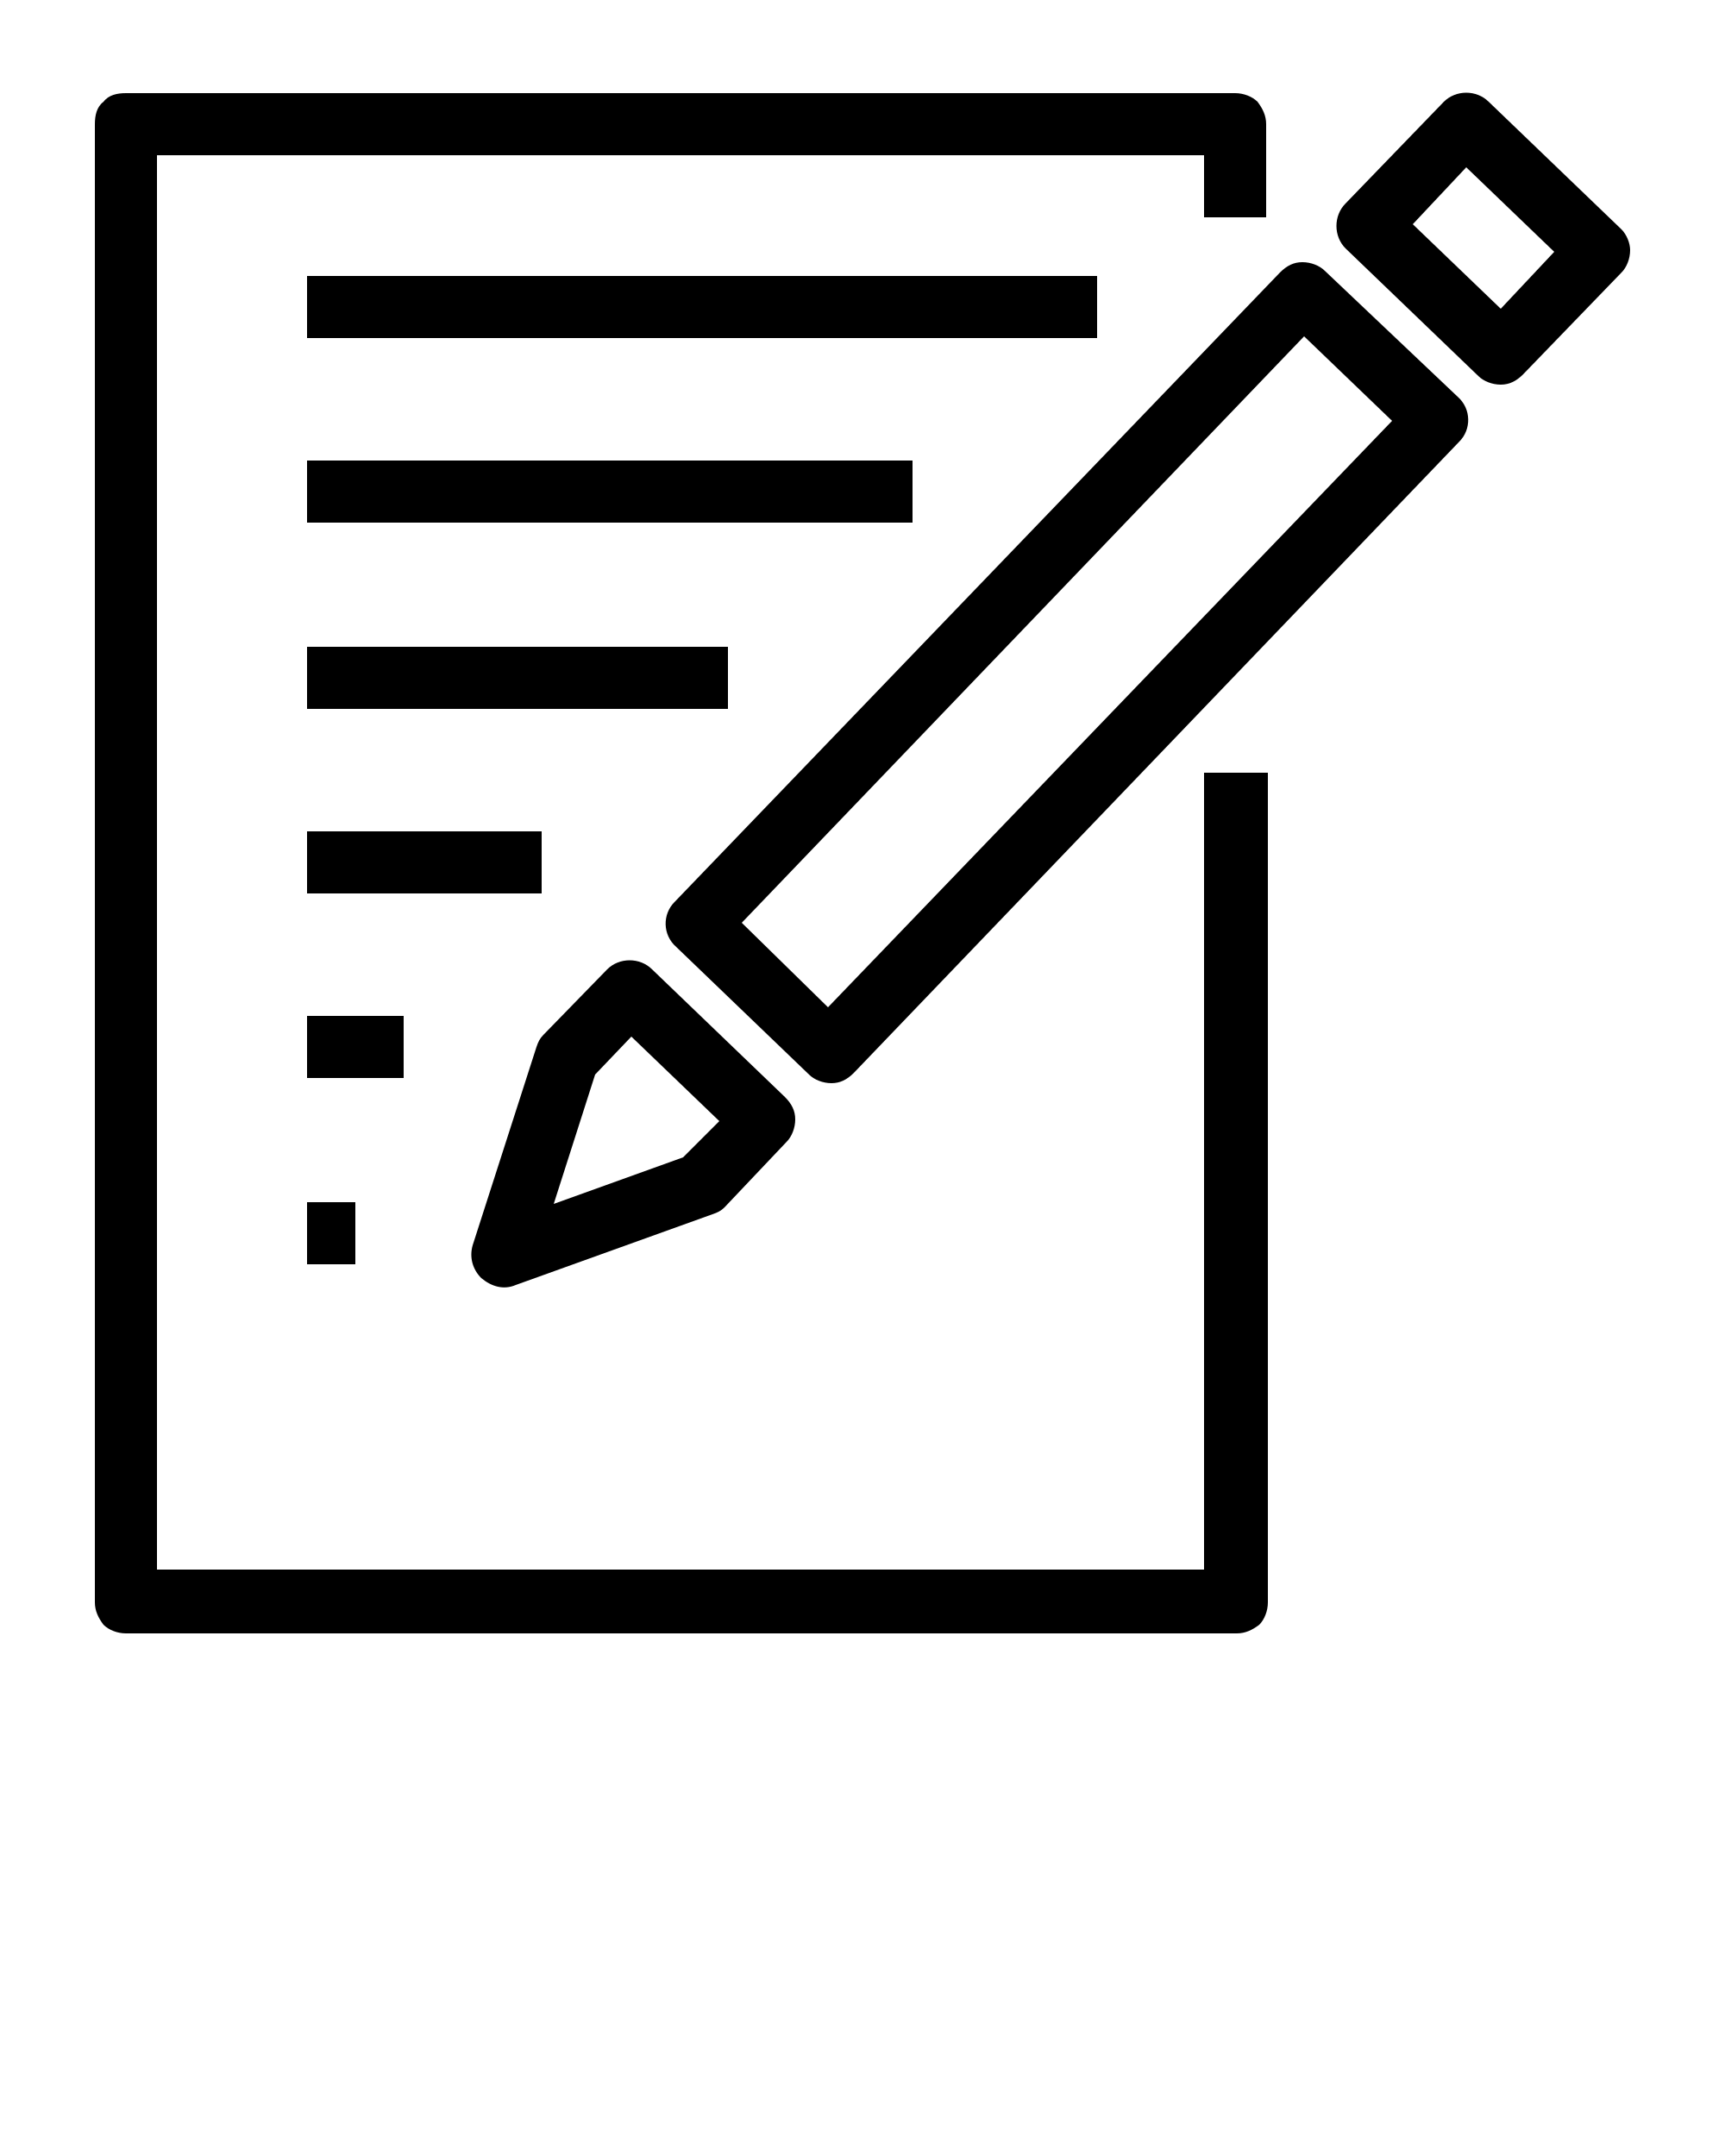
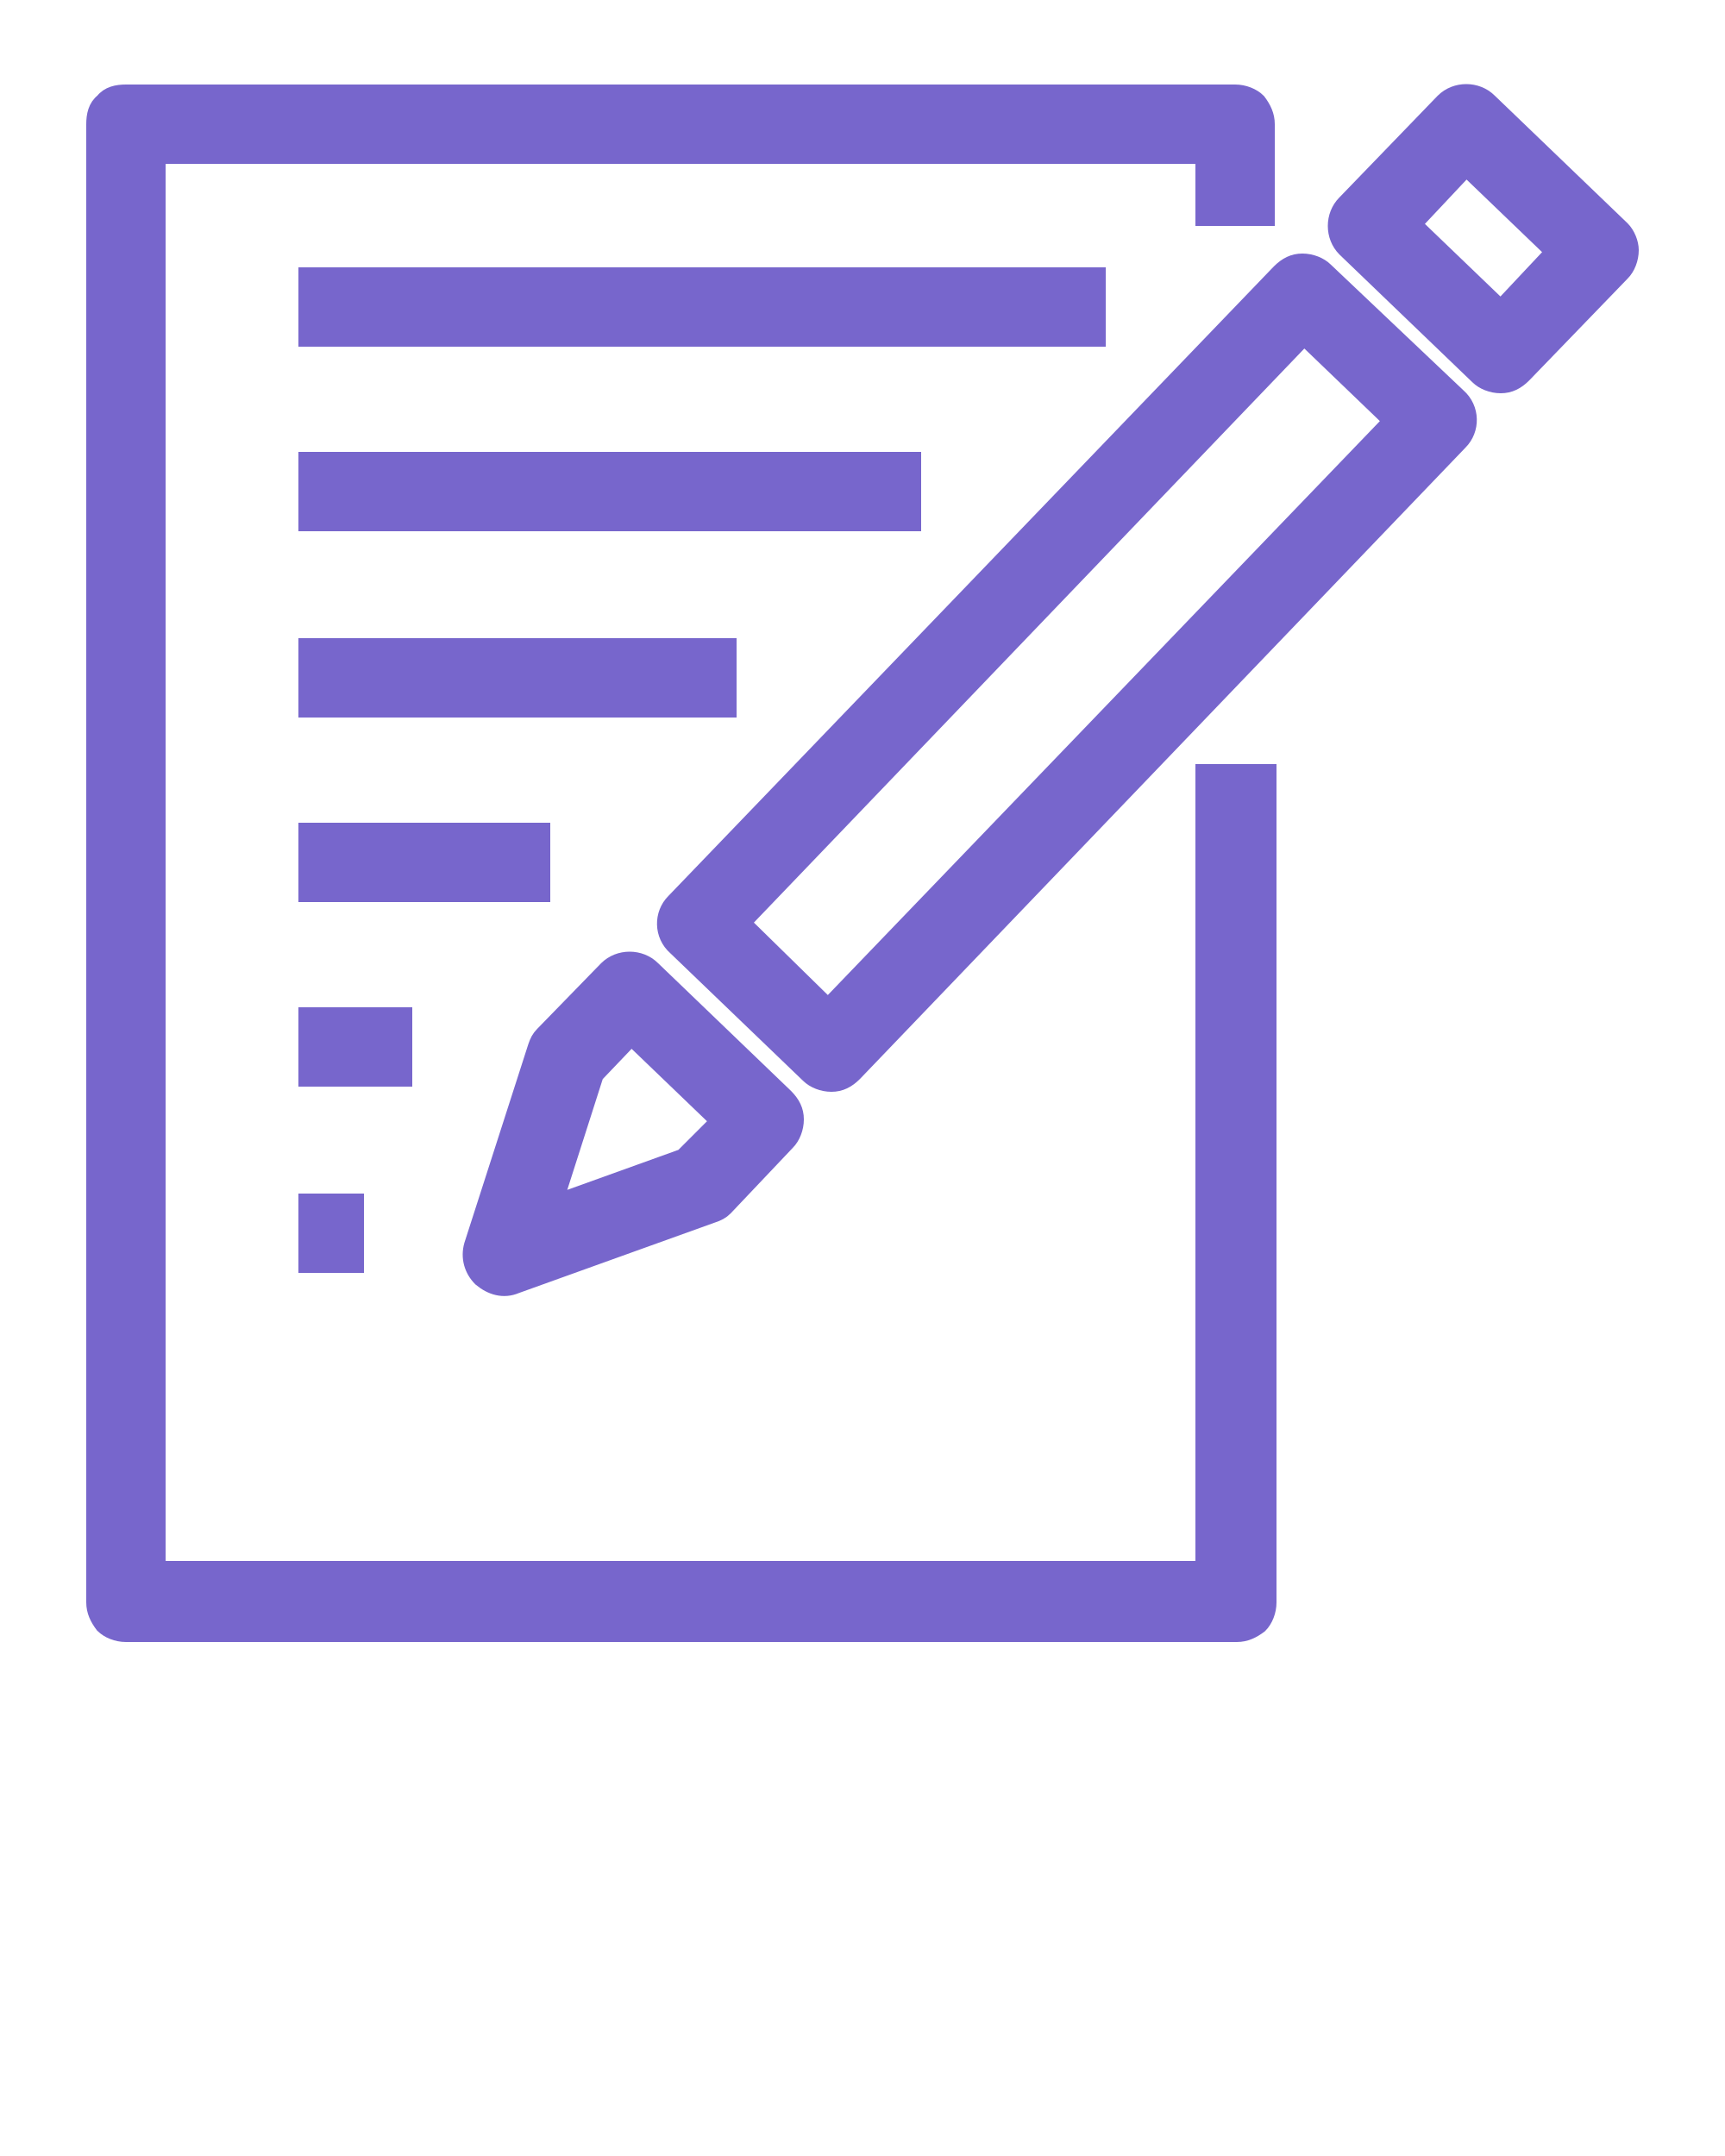
- <svg xmlns="http://www.w3.org/2000/svg" version="1.1" x="0px" y="0px" viewBox="0 0 100 125" style="enable-background:new 0 0 100 100;" xml:space="preserve">
+ <svg xmlns="http://www.w3.org/2000/svg" version="1.1" x="0px" y="0px" viewBox="0 0 100 125" style="enable-background:new 0 0 100 100;" xml:space="preserve" fill="#7766cc" stroke="#7766cc">
  <path d="M69.8,44.8V91H9.1V9h60.7v3.6h3.6l0-5.4c0-0.5-0.2-0.9-0.5-1.3c-0.3-0.3-0.8-0.5-1.3-0.5H7.3  C6.8,5.4,6.3,5.5,6,5.9C5.6,6.2,5.5,6.7,5.5,7.2v85.7c0,0.5,0.2,0.9,0.5,1.3c0.3,0.3,0.8,0.5,1.3,0.5h64.4c0.5,0,0.9-0.2,1.3-0.5  c0.3-0.3,0.5-0.8,0.5-1.3V44.8H69.8L69.8,44.8z" />
  <path d="M76.8,15.7c-0.3-0.3-0.8-0.5-1.3-0.5c-0.5,0-0.9,0.2-1.3,0.6L39.1,52.3c-0.7,0.7-0.7,1.9,0.1,2.6l7.7,7.4  c0.3,0.3,0.8,0.5,1.3,0.5c0.5,0,0.9-0.2,1.3-0.6l35.1-36.6c0.7-0.7,0.7-1.9-0.1-2.6L76.8,15.7z M48,58.4L43,53.5l32.6-34l5.1,4.9  L48,58.4z" />
  <path d="M94,13.3l-7.7-7.4c-0.7-0.7-1.9-0.7-2.6,0l-5.7,5.9c-0.7,0.7-0.7,1.9,0,2.6l7.7,7.4c0.3,0.3,0.8,0.5,1.3,0.5  c0.5,0,0.9-0.2,1.3-0.6l5.7-5.9c0.3-0.3,0.5-0.8,0.5-1.3C94.5,14.1,94.3,13.6,94,13.3z M87,17.9L81.9,13l3.1-3.3l5.1,4.9L87,17.9z" />
  <path d="M29.9,74.5l11.4-4.1c0.3-0.1,0.5-0.2,0.7-0.4l3.6-3.8c0.3-0.3,0.5-0.8,0.5-1.3c0-0.5-0.2-0.9-0.6-1.3  l-7.7-7.4c-0.7-0.7-1.9-0.7-2.6,0l-3.7,3.8c-0.2,0.2-0.3,0.4-0.4,0.7l-3.7,11.5c-0.2,0.7,0,1.4,0.5,1.9  C28.5,74.6,29.2,74.8,29.9,74.5z M34.5,62.3l2.1-2.2l5.1,4.9l-2.1,2.1l-7.5,2.7L34.5,62.3z" />
  <rect x="17.8" y="16" width="45.8" height="3.6" />
  <rect x="17.8" y="26.7" width="35.1" height="3.6" />
  <rect x="17.8" y="37.5" width="24.4" height="3.6" />
  <rect x="17.8" y="48.2" width="13.6" height="3.6" />
  <rect x="17.8" y="58.9" width="5.6" height="3.6" />
  <rect x="17.8" y="69.7" width="2.8" height="3.6" />
</svg>
